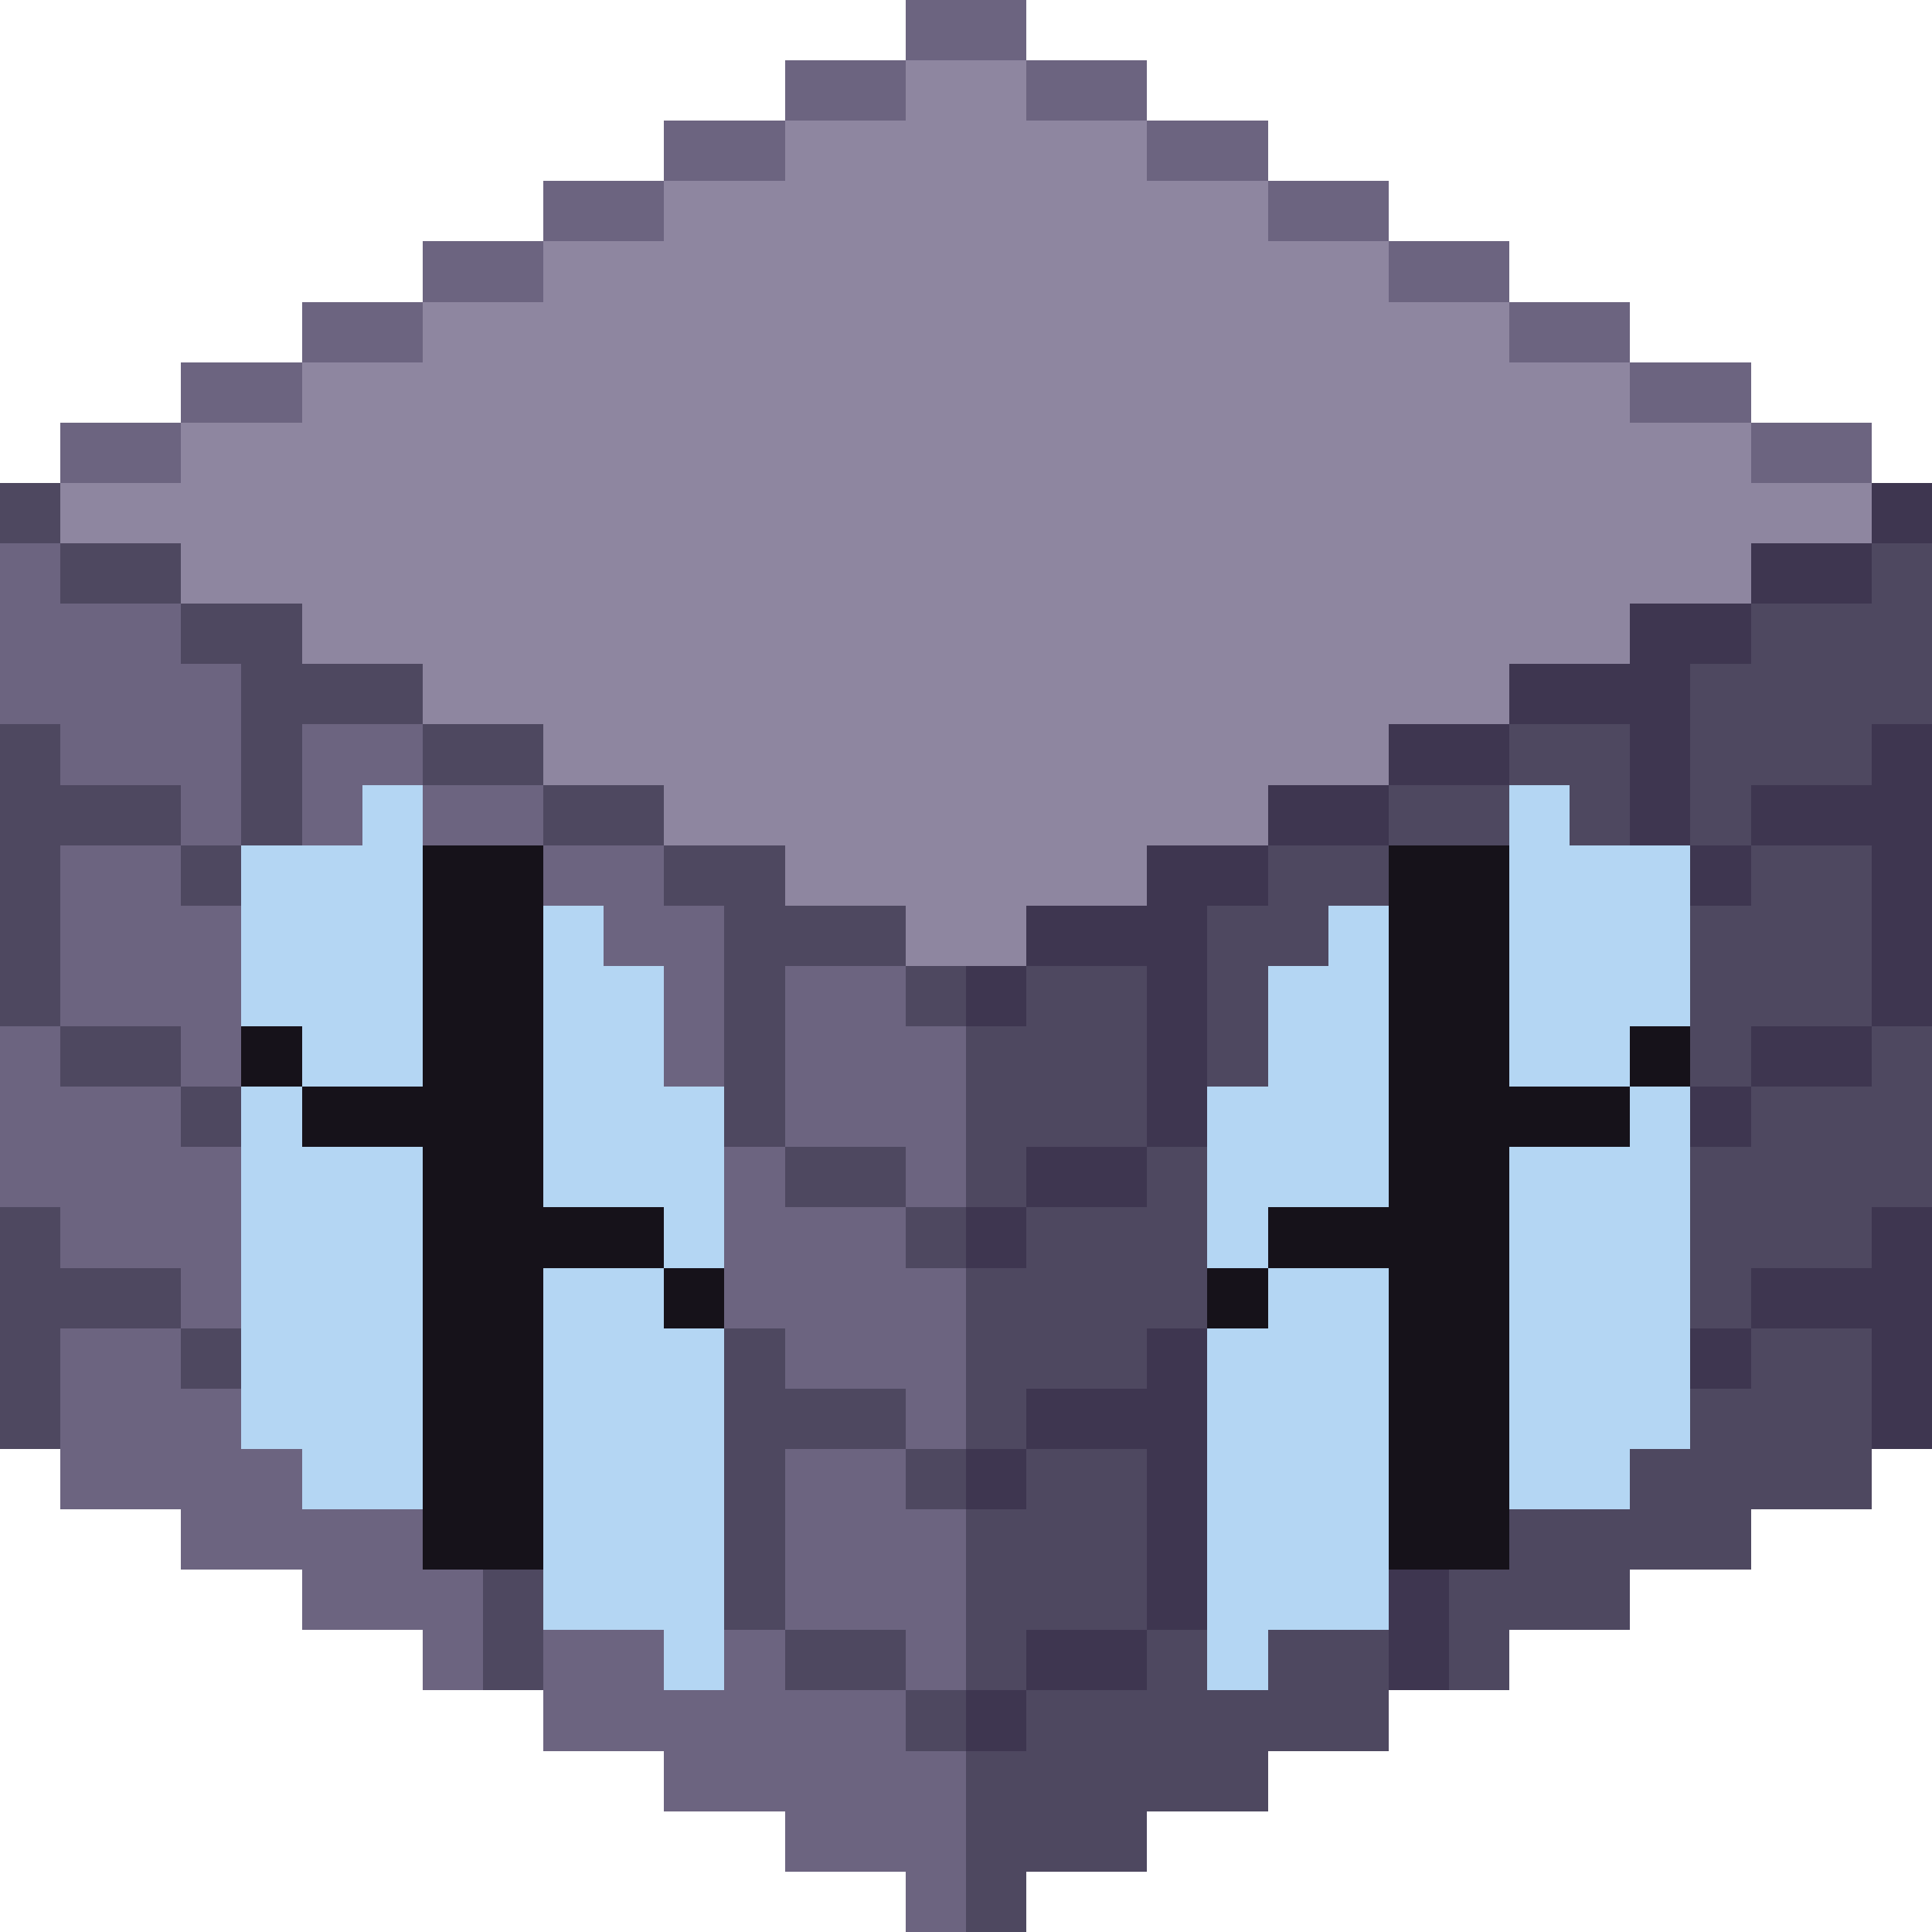
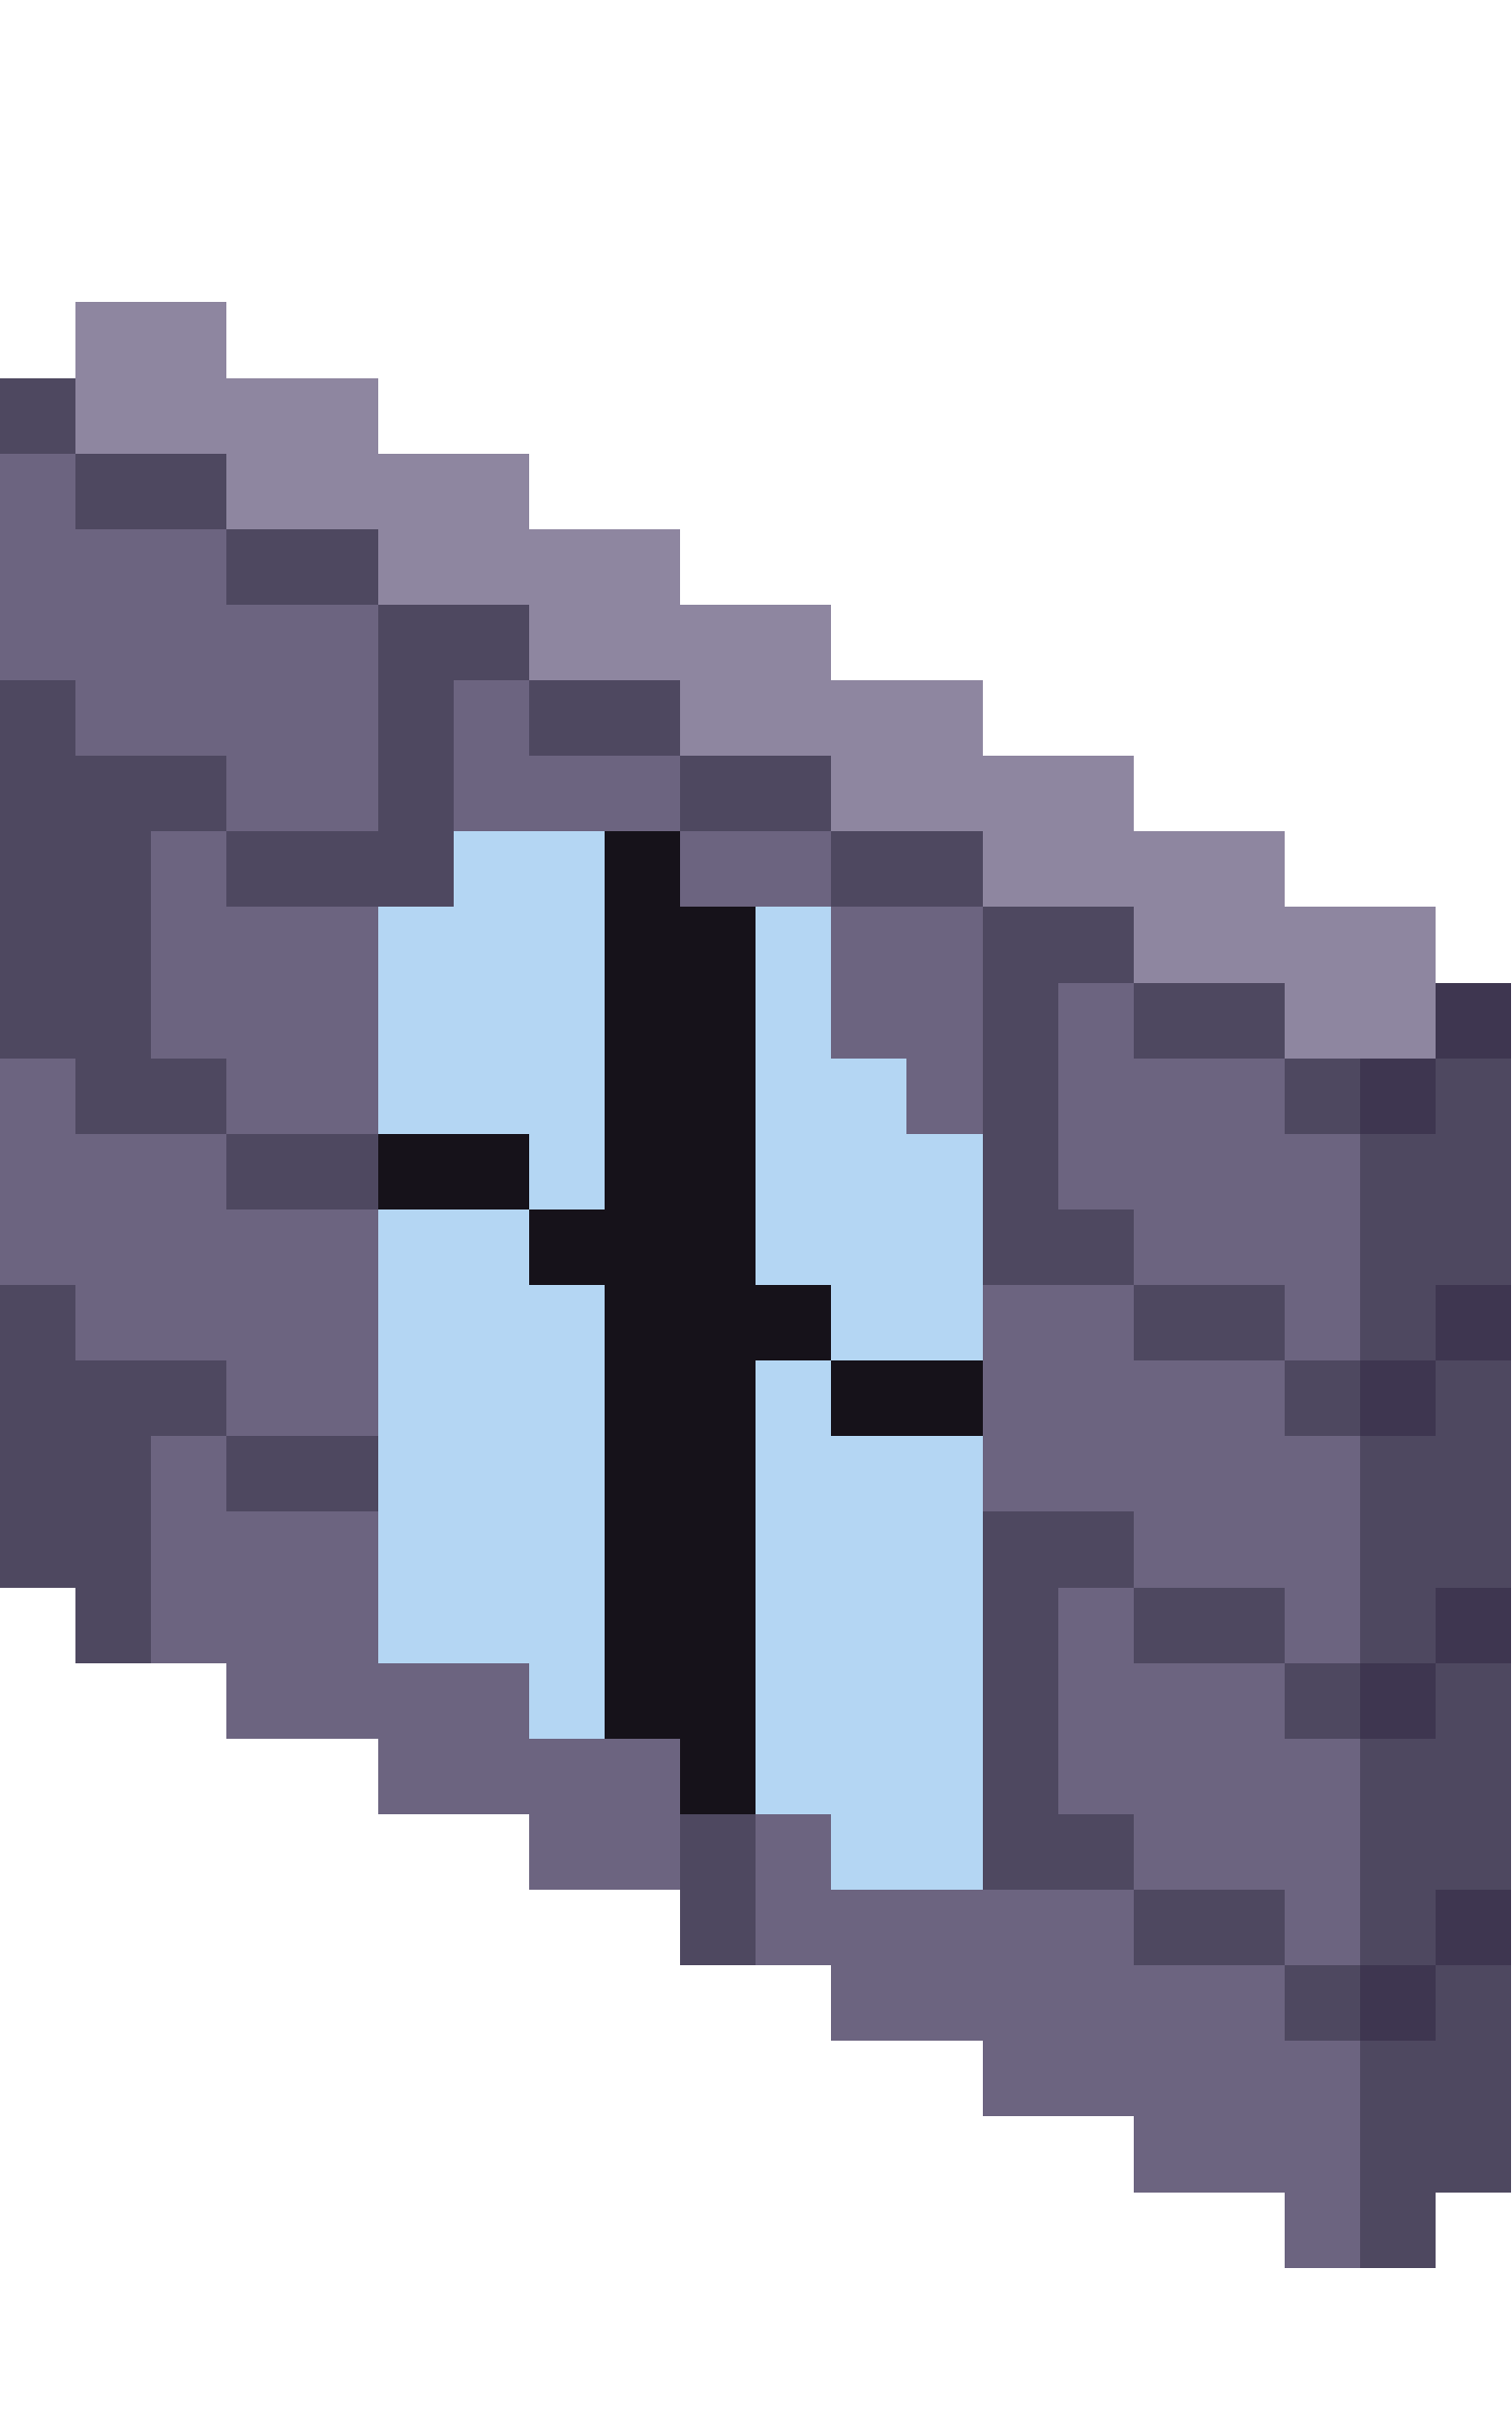
- <svg xmlns="http://www.w3.org/2000/svg" width="64" height="64" viewBox="0 0 64 64" shape-rendering="crispEdges">
-   <rect x="30" y="0" width="4" height="2" fill="#6c6480" />
-   <rect x="26" y="2" width="4" height="2" fill="#6c6480" />
-   <rect x="30" y="2" width="4" height="2" fill="#8e86a0" />
-   <rect x="34" y="2" width="4" height="2" fill="#6c6480" />
-   <rect x="22" y="4" width="4" height="2" fill="#6c6480" />
-   <rect x="26" y="4" width="12" height="2" fill="#8e86a0" />
-   <rect x="38" y="4" width="4" height="2" fill="#6c6480" />
-   <rect x="18" y="6" width="4" height="2" fill="#6c6480" />
-   <rect x="22" y="6" width="20" height="2" fill="#8e86a0" />
-   <rect x="42" y="6" width="4" height="2" fill="#6c6480" />
-   <rect x="14" y="8" width="4" height="2" fill="#6c6480" />
-   <rect x="18" y="8" width="28" height="2" fill="#8e86a0" />
-   <rect x="46" y="8" width="4" height="2" fill="#6c6480" />
-   <rect x="10" y="10" width="4" height="2" fill="#6c6480" />
-   <rect x="14" y="10" width="36" height="2" fill="#8e86a0" />
-   <rect x="50" y="10" width="4" height="2" fill="#6c6480" />
-   <rect x="6" y="12" width="4" height="2" fill="#6c6480" />
-   <rect x="10" y="12" width="44" height="2" fill="#8e86a0" />
-   <rect x="54" y="12" width="4" height="2" fill="#6c6480" />
-   <rect x="2" y="14" width="4" height="2" fill="#6c6480" />
-   <rect x="6" y="14" width="52" height="2" fill="#8e86a0" />
-   <rect x="58" y="14" width="4" height="2" fill="#6c6480" />
-   <rect x="0" y="16" width="2" height="2" fill="#4e4860" />
-   <rect x="2" y="16" width="60" height="2" fill="#8e86a0" />
-   <rect x="62" y="16" width="2" height="2" fill="#3e3650" />
-   <rect x="0" y="18" width="2" height="2" fill="#6c6480" />
-   <rect x="2" y="18" width="4" height="2" fill="#4e4860" />
-   <rect x="6" y="18" width="52" height="2" fill="#8e86a0" />
-   <rect x="58" y="18" width="4" height="2" fill="#3e3650" />
-   <rect x="62" y="18" width="2" height="2" fill="#4e4860" />
-   <rect x="0" y="20" width="6" height="2" fill="#6c6480" />
-   <rect x="6" y="20" width="4" height="2" fill="#4e4860" />
-   <rect x="10" y="20" width="44" height="2" fill="#8e86a0" />
-   <rect x="54" y="20" width="4" height="2" fill="#3e3650" />
-   <rect x="58" y="20" width="6" height="2" fill="#4e4860" />
-   <rect x="0" y="22" width="8" height="2" fill="#6c6480" />
-   <rect x="8" y="22" width="6" height="2" fill="#4e4860" />
-   <rect x="14" y="22" width="36" height="2" fill="#8e86a0" />
-   <rect x="50" y="22" width="6" height="2" fill="#3e3650" />
-   <rect x="56" y="22" width="8" height="2" fill="#4e4860" />
-   <rect x="0" y="24" width="2" height="2" fill="#4e4860" />
-   <rect x="2" y="24" width="6" height="2" fill="#6c6480" />
-   <rect x="8" y="24" width="2" height="4" fill="#4e4860" />
-   <rect x="10" y="24" width="4" height="2" fill="#6c6480" />
-   <rect x="14" y="24" width="4" height="2" fill="#4e4860" />
-   <rect x="18" y="24" width="28" height="2" fill="#8e86a0" />
-   <rect x="46" y="24" width="4" height="2" fill="#3e3650" />
-   <rect x="50" y="24" width="4" height="2" fill="#4e4860" />
-   <rect x="54" y="24" width="2" height="4" fill="#3e3650" />
-   <rect x="56" y="24" width="6" height="2" fill="#4e4860" />
-   <rect x="62" y="24" width="2" height="2" fill="#3e3650" />
-   <rect x="0" y="26" width="6" height="2" fill="#4e4860" />
-   <rect x="6" y="26" width="2" height="2" fill="#6c6480" />
-   <rect x="10" y="26" width="2" height="2" fill="#6c6480" />
-   <rect x="12" y="26" width="2" height="2" fill="#8cc0ec" fill-opacity="0.65" />
-   <rect x="14" y="26" width="4" height="2" fill="#6c6480" />
-   <rect x="18" y="26" width="4" height="2" fill="#4e4860" />
-   <rect x="22" y="26" width="20" height="2" fill="#8e86a0" />
-   <rect x="42" y="26" width="4" height="2" fill="#3e3650" />
-   <rect x="46" y="26" width="4" height="2" fill="#4e4860" />
-   <rect x="50" y="26" width="2" height="2" fill="#8cc0ec" fill-opacity="0.65" />
-   <rect x="52" y="26" width="2" height="2" fill="#4e4860" />
-   <rect x="56" y="26" width="2" height="2" fill="#4e4860" />
-   <rect x="58" y="26" width="6" height="2" fill="#3e3650" />
-   <rect x="0" y="28" width="2" height="6" fill="#4e4860" />
-   <rect x="2" y="28" width="4" height="2" fill="#6c6480" />
-   <rect x="6" y="28" width="2" height="2" fill="#4e4860" />
-   <rect x="8" y="28" width="6" height="6" fill="#8cc0ec" fill-opacity="0.65" />
-   <rect x="14" y="28" width="4" height="8" fill="#16121a" />
-   <rect x="18" y="28" width="4" height="2" fill="#6c6480" />
-   <rect x="22" y="28" width="4" height="2" fill="#4e4860" />
-   <rect x="26" y="28" width="12" height="2" fill="#8e86a0" />
-   <rect x="38" y="28" width="4" height="2" fill="#3e3650" />
-   <rect x="42" y="28" width="4" height="2" fill="#4e4860" />
-   <rect x="46" y="28" width="4" height="8" fill="#16121a" />
-   <rect x="50" y="28" width="6" height="6" fill="#8cc0ec" fill-opacity="0.65" />
-   <rect x="56" y="28" width="2" height="2" fill="#3e3650" />
-   <rect x="58" y="28" width="4" height="2" fill="#4e4860" />
-   <rect x="62" y="28" width="2" height="6" fill="#3e3650" />
-   <rect x="2" y="30" width="6" height="4" fill="#6c6480" />
-   <rect x="18" y="30" width="2" height="2" fill="#8cc0ec" fill-opacity="0.65" />
-   <rect x="20" y="30" width="4" height="2" fill="#6c6480" />
-   <rect x="24" y="30" width="6" height="2" fill="#4e4860" />
-   <rect x="30" y="30" width="4" height="2" fill="#8e86a0" />
-   <rect x="34" y="30" width="6" height="2" fill="#3e3650" />
-   <rect x="40" y="30" width="4" height="2" fill="#4e4860" />
-   <rect x="44" y="30" width="2" height="2" fill="#8cc0ec" fill-opacity="0.65" />
-   <rect x="56" y="30" width="6" height="4" fill="#4e4860" />
-   <rect x="18" y="32" width="4" height="4" fill="#8cc0ec" fill-opacity="0.65" />
-   <rect x="22" y="32" width="2" height="4" fill="#6c6480" />
-   <rect x="24" y="32" width="2" height="6" fill="#4e4860" />
-   <rect x="26" y="32" width="4" height="2" fill="#6c6480" />
-   <rect x="30" y="32" width="2" height="2" fill="#4e4860" />
-   <rect x="32" y="32" width="2" height="2" fill="#3e3650" />
-   <rect x="34" y="32" width="4" height="2" fill="#4e4860" />
-   <rect x="38" y="32" width="2" height="6" fill="#3e3650" />
-   <rect x="40" y="32" width="2" height="4" fill="#4e4860" />
-   <rect x="42" y="32" width="4" height="4" fill="#8cc0ec" fill-opacity="0.65" />
-   <rect x="0" y="34" width="2" height="2" fill="#6c6480" />
-   <rect x="2" y="34" width="4" height="2" fill="#4e4860" />
-   <rect x="6" y="34" width="2" height="2" fill="#6c6480" />
-   <rect x="8" y="34" width="2" height="2" fill="#16121a" />
-   <rect x="10" y="34" width="4" height="2" fill="#8cc0ec" fill-opacity="0.65" />
-   <rect x="26" y="34" width="6" height="4" fill="#6c6480" />
-   <rect x="32" y="34" width="6" height="4" fill="#4e4860" />
-   <rect x="50" y="34" width="4" height="2" fill="#8cc0ec" fill-opacity="0.65" />
-   <rect x="54" y="34" width="2" height="2" fill="#16121a" />
-   <rect x="56" y="34" width="2" height="2" fill="#4e4860" />
-   <rect x="58" y="34" width="4" height="2" fill="#3e3650" />
-   <rect x="62" y="34" width="2" height="2" fill="#4e4860" />
-   <rect x="0" y="36" width="6" height="2" fill="#6c6480" />
-   <rect x="6" y="36" width="2" height="2" fill="#4e4860" />
-   <rect x="8" y="36" width="2" height="2" fill="#8cc0ec" fill-opacity="0.65" />
-   <rect x="10" y="36" width="8" height="2" fill="#16121a" />
-   <rect x="18" y="36" width="6" height="4" fill="#8cc0ec" fill-opacity="0.65" />
-   <rect x="40" y="36" width="6" height="4" fill="#8cc0ec" fill-opacity="0.65" />
-   <rect x="46" y="36" width="8" height="2" fill="#16121a" />
-   <rect x="54" y="36" width="2" height="2" fill="#8cc0ec" fill-opacity="0.65" />
-   <rect x="56" y="36" width="2" height="2" fill="#3e3650" />
-   <rect x="58" y="36" width="6" height="2" fill="#4e4860" />
-   <rect x="0" y="38" width="8" height="2" fill="#6c6480" />
-   <rect x="8" y="38" width="6" height="10" fill="#8cc0ec" fill-opacity="0.65" />
-   <rect x="14" y="38" width="4" height="2" fill="#16121a" />
-   <rect x="24" y="38" width="2" height="2" fill="#6c6480" />
-   <rect x="26" y="38" width="4" height="2" fill="#4e4860" />
-   <rect x="30" y="38" width="2" height="2" fill="#6c6480" />
-   <rect x="32" y="38" width="2" height="2" fill="#4e4860" />
-   <rect x="34" y="38" width="4" height="2" fill="#3e3650" />
-   <rect x="38" y="38" width="2" height="2" fill="#4e4860" />
-   <rect x="46" y="38" width="4" height="2" fill="#16121a" />
-   <rect x="50" y="38" width="6" height="10" fill="#8cc0ec" fill-opacity="0.65" />
-   <rect x="56" y="38" width="8" height="2" fill="#4e4860" />
-   <rect x="0" y="40" width="2" height="2" fill="#4e4860" />
-   <rect x="2" y="40" width="6" height="2" fill="#6c6480" />
-   <rect x="14" y="40" width="8" height="2" fill="#16121a" />
-   <rect x="22" y="40" width="2" height="2" fill="#8cc0ec" fill-opacity="0.65" />
-   <rect x="24" y="40" width="6" height="2" fill="#6c6480" />
-   <rect x="30" y="40" width="2" height="2" fill="#4e4860" />
-   <rect x="32" y="40" width="2" height="2" fill="#3e3650" />
-   <rect x="34" y="40" width="6" height="2" fill="#4e4860" />
-   <rect x="40" y="40" width="2" height="2" fill="#8cc0ec" fill-opacity="0.65" />
-   <rect x="42" y="40" width="8" height="2" fill="#16121a" />
-   <rect x="56" y="40" width="6" height="2" fill="#4e4860" />
-   <rect x="62" y="40" width="2" height="2" fill="#3e3650" />
-   <rect x="0" y="42" width="6" height="2" fill="#4e4860" />
-   <rect x="6" y="42" width="2" height="2" fill="#6c6480" />
-   <rect x="14" y="42" width="4" height="10" fill="#16121a" />
-   <rect x="18" y="42" width="4" height="2" fill="#8cc0ec" fill-opacity="0.65" />
-   <rect x="22" y="42" width="2" height="2" fill="#16121a" />
-   <rect x="24" y="42" width="8" height="2" fill="#6c6480" />
-   <rect x="32" y="42" width="8" height="2" fill="#4e4860" />
-   <rect x="40" y="42" width="2" height="2" fill="#16121a" />
-   <rect x="42" y="42" width="4" height="2" fill="#8cc0ec" fill-opacity="0.65" />
-   <rect x="46" y="42" width="4" height="10" fill="#16121a" />
-   <rect x="56" y="42" width="2" height="2" fill="#4e4860" />
-   <rect x="58" y="42" width="6" height="2" fill="#3e3650" />
-   <rect x="0" y="44" width="2" height="4" fill="#4e4860" />
-   <rect x="2" y="44" width="4" height="2" fill="#6c6480" />
-   <rect x="6" y="44" width="2" height="2" fill="#4e4860" />
-   <rect x="18" y="44" width="6" height="10" fill="#8cc0ec" fill-opacity="0.65" />
-   <rect x="24" y="44" width="2" height="2" fill="#4e4860" />
-   <rect x="26" y="44" width="6" height="2" fill="#6c6480" />
-   <rect x="32" y="44" width="6" height="2" fill="#4e4860" />
-   <rect x="38" y="44" width="2" height="2" fill="#3e3650" />
-   <rect x="40" y="44" width="6" height="10" fill="#8cc0ec" fill-opacity="0.65" />
-   <rect x="56" y="44" width="2" height="2" fill="#3e3650" />
-   <rect x="58" y="44" width="4" height="2" fill="#4e4860" />
-   <rect x="62" y="44" width="2" height="4" fill="#3e3650" />
-   <rect x="2" y="46" width="6" height="2" fill="#6c6480" />
-   <rect x="24" y="46" width="6" height="2" fill="#4e4860" />
-   <rect x="30" y="46" width="2" height="2" fill="#6c6480" />
-   <rect x="32" y="46" width="2" height="2" fill="#4e4860" />
-   <rect x="34" y="46" width="6" height="2" fill="#3e3650" />
-   <rect x="56" y="46" width="6" height="2" fill="#4e4860" />
-   <rect x="2" y="48" width="8" height="2" fill="#6c6480" />
-   <rect x="10" y="48" width="4" height="2" fill="#8cc0ec" fill-opacity="0.65" />
-   <rect x="24" y="48" width="2" height="6" fill="#4e4860" />
-   <rect x="26" y="48" width="4" height="2" fill="#6c6480" />
-   <rect x="30" y="48" width="2" height="2" fill="#4e4860" />
-   <rect x="32" y="48" width="2" height="2" fill="#3e3650" />
-   <rect x="34" y="48" width="4" height="2" fill="#4e4860" />
-   <rect x="38" y="48" width="2" height="6" fill="#3e3650" />
-   <rect x="50" y="48" width="4" height="2" fill="#8cc0ec" fill-opacity="0.65" />
-   <rect x="54" y="48" width="8" height="2" fill="#4e4860" />
-   <rect x="6" y="50" width="8" height="2" fill="#6c6480" />
-   <rect x="26" y="50" width="6" height="4" fill="#6c6480" />
-   <rect x="32" y="50" width="6" height="4" fill="#4e4860" />
-   <rect x="50" y="50" width="8" height="2" fill="#4e4860" />
-   <rect x="10" y="52" width="6" height="2" fill="#6c6480" />
-   <rect x="16" y="52" width="2" height="4" fill="#4e4860" />
-   <rect x="46" y="52" width="2" height="4" fill="#3e3650" />
-   <rect x="48" y="52" width="6" height="2" fill="#4e4860" />
-   <rect x="14" y="54" width="2" height="2" fill="#6c6480" />
-   <rect x="18" y="54" width="4" height="2" fill="#6c6480" />
-   <rect x="22" y="54" width="2" height="2" fill="#8cc0ec" fill-opacity="0.65" />
-   <rect x="24" y="54" width="2" height="2" fill="#6c6480" />
-   <rect x="26" y="54" width="4" height="2" fill="#4e4860" />
-   <rect x="30" y="54" width="2" height="2" fill="#6c6480" />
-   <rect x="32" y="54" width="2" height="2" fill="#4e4860" />
-   <rect x="34" y="54" width="4" height="2" fill="#3e3650" />
-   <rect x="38" y="54" width="2" height="2" fill="#4e4860" />
-   <rect x="40" y="54" width="2" height="2" fill="#8cc0ec" fill-opacity="0.65" />
-   <rect x="42" y="54" width="4" height="2" fill="#4e4860" />
-   <rect x="48" y="54" width="2" height="2" fill="#4e4860" />
-   <rect x="18" y="56" width="12" height="2" fill="#6c6480" />
-   <rect x="30" y="56" width="2" height="2" fill="#4e4860" />
-   <rect x="32" y="56" width="2" height="2" fill="#3e3650" />
-   <rect x="34" y="56" width="12" height="2" fill="#4e4860" />
-   <rect x="22" y="58" width="10" height="2" fill="#6c6480" />
-   <rect x="32" y="58" width="10" height="2" fill="#4e4860" />
-   <rect x="26" y="60" width="6" height="2" fill="#6c6480" />
-   <rect x="32" y="60" width="6" height="2" fill="#4e4860" />
-   <rect x="30" y="62" width="2" height="2" fill="#6c6480" />
-   <rect x="32" y="62" width="2" height="2" fill="#4e4860" />
+ <svg xmlns="http://www.w3.org/2000/svg" width="40" height="64" viewBox="0 0 40 64" shape-rendering="crispEdges">
+   <rect x="2" y="8" width="4" height="2" fill="#8e86a0" />
+   <rect x="0" y="10" width="2" height="2" fill="#4e4860" />
+   <rect x="2" y="10" width="8" height="2" fill="#8e86a0" />
+   <rect x="0" y="12" width="2" height="2" fill="#6c6480" />
+   <rect x="2" y="12" width="4" height="2" fill="#4e4860" />
+   <rect x="6" y="12" width="8" height="2" fill="#8e86a0" />
+   <rect x="0" y="14" width="6" height="2" fill="#6c6480" />
+   <rect x="6" y="14" width="4" height="2" fill="#4e4860" />
+   <rect x="10" y="14" width="8" height="2" fill="#8e86a0" />
+   <rect x="0" y="16" width="10" height="2" fill="#6c6480" />
+   <rect x="10" y="16" width="4" height="2" fill="#4e4860" />
+   <rect x="14" y="16" width="8" height="2" fill="#8e86a0" />
+   <rect x="0" y="18" width="2" height="2" fill="#4e4860" />
+   <rect x="2" y="18" width="8" height="2" fill="#6c6480" />
+   <rect x="10" y="18" width="2" height="4" fill="#4e4860" />
+   <rect x="12" y="18" width="2" height="2" fill="#6c6480" />
+   <rect x="14" y="18" width="4" height="2" fill="#4e4860" />
+   <rect x="18" y="18" width="8" height="2" fill="#8e86a0" />
+   <rect x="0" y="20" width="6" height="2" fill="#4e4860" />
+   <rect x="6" y="20" width="4" height="2" fill="#6c6480" />
+   <rect x="12" y="20" width="6" height="2" fill="#6c6480" />
+   <rect x="18" y="20" width="4" height="2" fill="#4e4860" />
+   <rect x="22" y="20" width="8" height="2" fill="#8e86a0" />
+   <rect x="0" y="22" width="4" height="6" fill="#4e4860" />
+   <rect x="4" y="22" width="2" height="2" fill="#6c6480" />
+   <rect x="6" y="22" width="6" height="2" fill="#4e4860" />
+   <rect x="12" y="22" width="4" height="2" fill="#8cc0ec" fill-opacity="0.65" />
+   <rect x="16" y="22" width="2" height="2" fill="#16121a" />
+   <rect x="18" y="22" width="4" height="2" fill="#6c6480" />
+   <rect x="22" y="22" width="4" height="2" fill="#4e4860" />
+   <rect x="26" y="22" width="8" height="2" fill="#8e86a0" />
+   <rect x="4" y="24" width="6" height="4" fill="#6c6480" />
+   <rect x="10" y="24" width="6" height="6" fill="#8cc0ec" fill-opacity="0.65" />
+   <rect x="16" y="24" width="4" height="8" fill="#16121a" />
+   <rect x="20" y="24" width="2" height="4" fill="#8cc0ec" fill-opacity="0.65" />
+   <rect x="22" y="24" width="4" height="4" fill="#6c6480" />
+   <rect x="26" y="24" width="4" height="2" fill="#4e4860" />
+   <rect x="30" y="24" width="8" height="2" fill="#8e86a0" />
+   <rect x="26" y="26" width="2" height="6" fill="#4e4860" />
+   <rect x="28" y="26" width="2" height="2" fill="#6c6480" />
+   <rect x="30" y="26" width="4" height="2" fill="#4e4860" />
+   <rect x="34" y="26" width="4" height="2" fill="#8e86a0" />
+   <rect x="38" y="26" width="2" height="2" fill="#3e3650" />
+   <rect x="0" y="28" width="2" height="2" fill="#6c6480" />
+   <rect x="2" y="28" width="4" height="2" fill="#4e4860" />
+   <rect x="6" y="28" width="4" height="2" fill="#6c6480" />
+   <rect x="20" y="28" width="4" height="2" fill="#8cc0ec" fill-opacity="0.65" />
+   <rect x="24" y="28" width="2" height="2" fill="#6c6480" />
+   <rect x="28" y="28" width="6" height="2" fill="#6c6480" />
+   <rect x="34" y="28" width="2" height="2" fill="#4e4860" />
+   <rect x="36" y="28" width="2" height="2" fill="#3e3650" />
+   <rect x="38" y="28" width="2" height="2" fill="#4e4860" />
+   <rect x="0" y="30" width="6" height="2" fill="#6c6480" />
+   <rect x="6" y="30" width="4" height="2" fill="#4e4860" />
+   <rect x="10" y="30" width="4" height="2" fill="#16121a" />
+   <rect x="14" y="30" width="2" height="2" fill="#8cc0ec" fill-opacity="0.65" />
+   <rect x="20" y="30" width="6" height="4" fill="#8cc0ec" fill-opacity="0.65" />
+   <rect x="28" y="30" width="8" height="2" fill="#6c6480" />
+   <rect x="36" y="30" width="4" height="4" fill="#4e4860" />
+   <rect x="0" y="32" width="10" height="2" fill="#6c6480" />
+   <rect x="10" y="32" width="4" height="2" fill="#8cc0ec" fill-opacity="0.65" />
+   <rect x="14" y="32" width="6" height="2" fill="#16121a" />
+   <rect x="26" y="32" width="4" height="2" fill="#4e4860" />
+   <rect x="30" y="32" width="6" height="2" fill="#6c6480" />
+   <rect x="0" y="34" width="2" height="2" fill="#4e4860" />
+   <rect x="2" y="34" width="8" height="2" fill="#6c6480" />
+   <rect x="10" y="34" width="6" height="10" fill="#8cc0ec" fill-opacity="0.65" />
+   <rect x="16" y="34" width="6" height="2" fill="#16121a" />
+   <rect x="22" y="34" width="4" height="2" fill="#8cc0ec" fill-opacity="0.65" />
+   <rect x="26" y="34" width="4" height="2" fill="#6c6480" />
+   <rect x="30" y="34" width="4" height="2" fill="#4e4860" />
+   <rect x="34" y="34" width="2" height="2" fill="#6c6480" />
+   <rect x="36" y="34" width="2" height="2" fill="#4e4860" />
+   <rect x="38" y="34" width="2" height="2" fill="#3e3650" />
+   <rect x="0" y="36" width="6" height="2" fill="#4e4860" />
+   <rect x="6" y="36" width="4" height="2" fill="#6c6480" />
+   <rect x="16" y="36" width="4" height="10" fill="#16121a" />
+   <rect x="20" y="36" width="2" height="2" fill="#8cc0ec" fill-opacity="0.65" />
+   <rect x="22" y="36" width="4" height="2" fill="#16121a" />
+   <rect x="26" y="36" width="8" height="2" fill="#6c6480" />
+   <rect x="34" y="36" width="2" height="2" fill="#4e4860" />
+   <rect x="36" y="36" width="2" height="2" fill="#3e3650" />
+   <rect x="38" y="36" width="2" height="2" fill="#4e4860" />
+   <rect x="0" y="38" width="4" height="4" fill="#4e4860" />
+   <rect x="4" y="38" width="2" height="2" fill="#6c6480" />
+   <rect x="6" y="38" width="4" height="2" fill="#4e4860" />
+   <rect x="20" y="38" width="6" height="10" fill="#8cc0ec" fill-opacity="0.65" />
+   <rect x="26" y="38" width="10" height="2" fill="#6c6480" />
+   <rect x="36" y="38" width="4" height="4" fill="#4e4860" />
+   <rect x="4" y="40" width="6" height="4" fill="#6c6480" />
+   <rect x="26" y="40" width="4" height="2" fill="#4e4860" />
+   <rect x="30" y="40" width="6" height="2" fill="#6c6480" />
+   <rect x="2" y="42" width="2" height="2" fill="#4e4860" />
+   <rect x="26" y="42" width="2" height="6" fill="#4e4860" />
+   <rect x="28" y="42" width="2" height="2" fill="#6c6480" />
+   <rect x="30" y="42" width="4" height="2" fill="#4e4860" />
+   <rect x="34" y="42" width="2" height="2" fill="#6c6480" />
+   <rect x="36" y="42" width="2" height="2" fill="#4e4860" />
+   <rect x="38" y="42" width="2" height="2" fill="#3e3650" />
+   <rect x="6" y="44" width="8" height="2" fill="#6c6480" />
+   <rect x="14" y="44" width="2" height="2" fill="#8cc0ec" fill-opacity="0.65" />
+   <rect x="28" y="44" width="6" height="2" fill="#6c6480" />
+   <rect x="34" y="44" width="2" height="2" fill="#4e4860" />
+   <rect x="36" y="44" width="2" height="2" fill="#3e3650" />
+   <rect x="38" y="44" width="2" height="2" fill="#4e4860" />
+   <rect x="10" y="46" width="8" height="2" fill="#6c6480" />
+   <rect x="18" y="46" width="2" height="2" fill="#16121a" />
+   <rect x="28" y="46" width="8" height="2" fill="#6c6480" />
+   <rect x="36" y="46" width="4" height="4" fill="#4e4860" />
+   <rect x="14" y="48" width="4" height="2" fill="#6c6480" />
+   <rect x="18" y="48" width="2" height="4" fill="#4e4860" />
+   <rect x="20" y="48" width="2" height="2" fill="#6c6480" />
+   <rect x="22" y="48" width="4" height="2" fill="#8cc0ec" fill-opacity="0.65" />
+   <rect x="26" y="48" width="4" height="2" fill="#4e4860" />
+   <rect x="30" y="48" width="6" height="2" fill="#6c6480" />
+   <rect x="20" y="50" width="10" height="2" fill="#6c6480" />
+   <rect x="30" y="50" width="4" height="2" fill="#4e4860" />
+   <rect x="34" y="50" width="2" height="2" fill="#6c6480" />
+   <rect x="36" y="50" width="2" height="2" fill="#4e4860" />
+   <rect x="38" y="50" width="2" height="2" fill="#3e3650" />
+   <rect x="22" y="52" width="12" height="2" fill="#6c6480" />
+   <rect x="34" y="52" width="2" height="2" fill="#4e4860" />
+   <rect x="36" y="52" width="2" height="2" fill="#3e3650" />
+   <rect x="38" y="52" width="2" height="2" fill="#4e4860" />
+   <rect x="26" y="54" width="10" height="2" fill="#6c6480" />
+   <rect x="36" y="54" width="4" height="4" fill="#4e4860" />
+   <rect x="30" y="56" width="6" height="2" fill="#6c6480" />
+   <rect x="34" y="58" width="2" height="2" fill="#6c6480" />
+   <rect x="36" y="58" width="2" height="2" fill="#4e4860" />
</svg>
